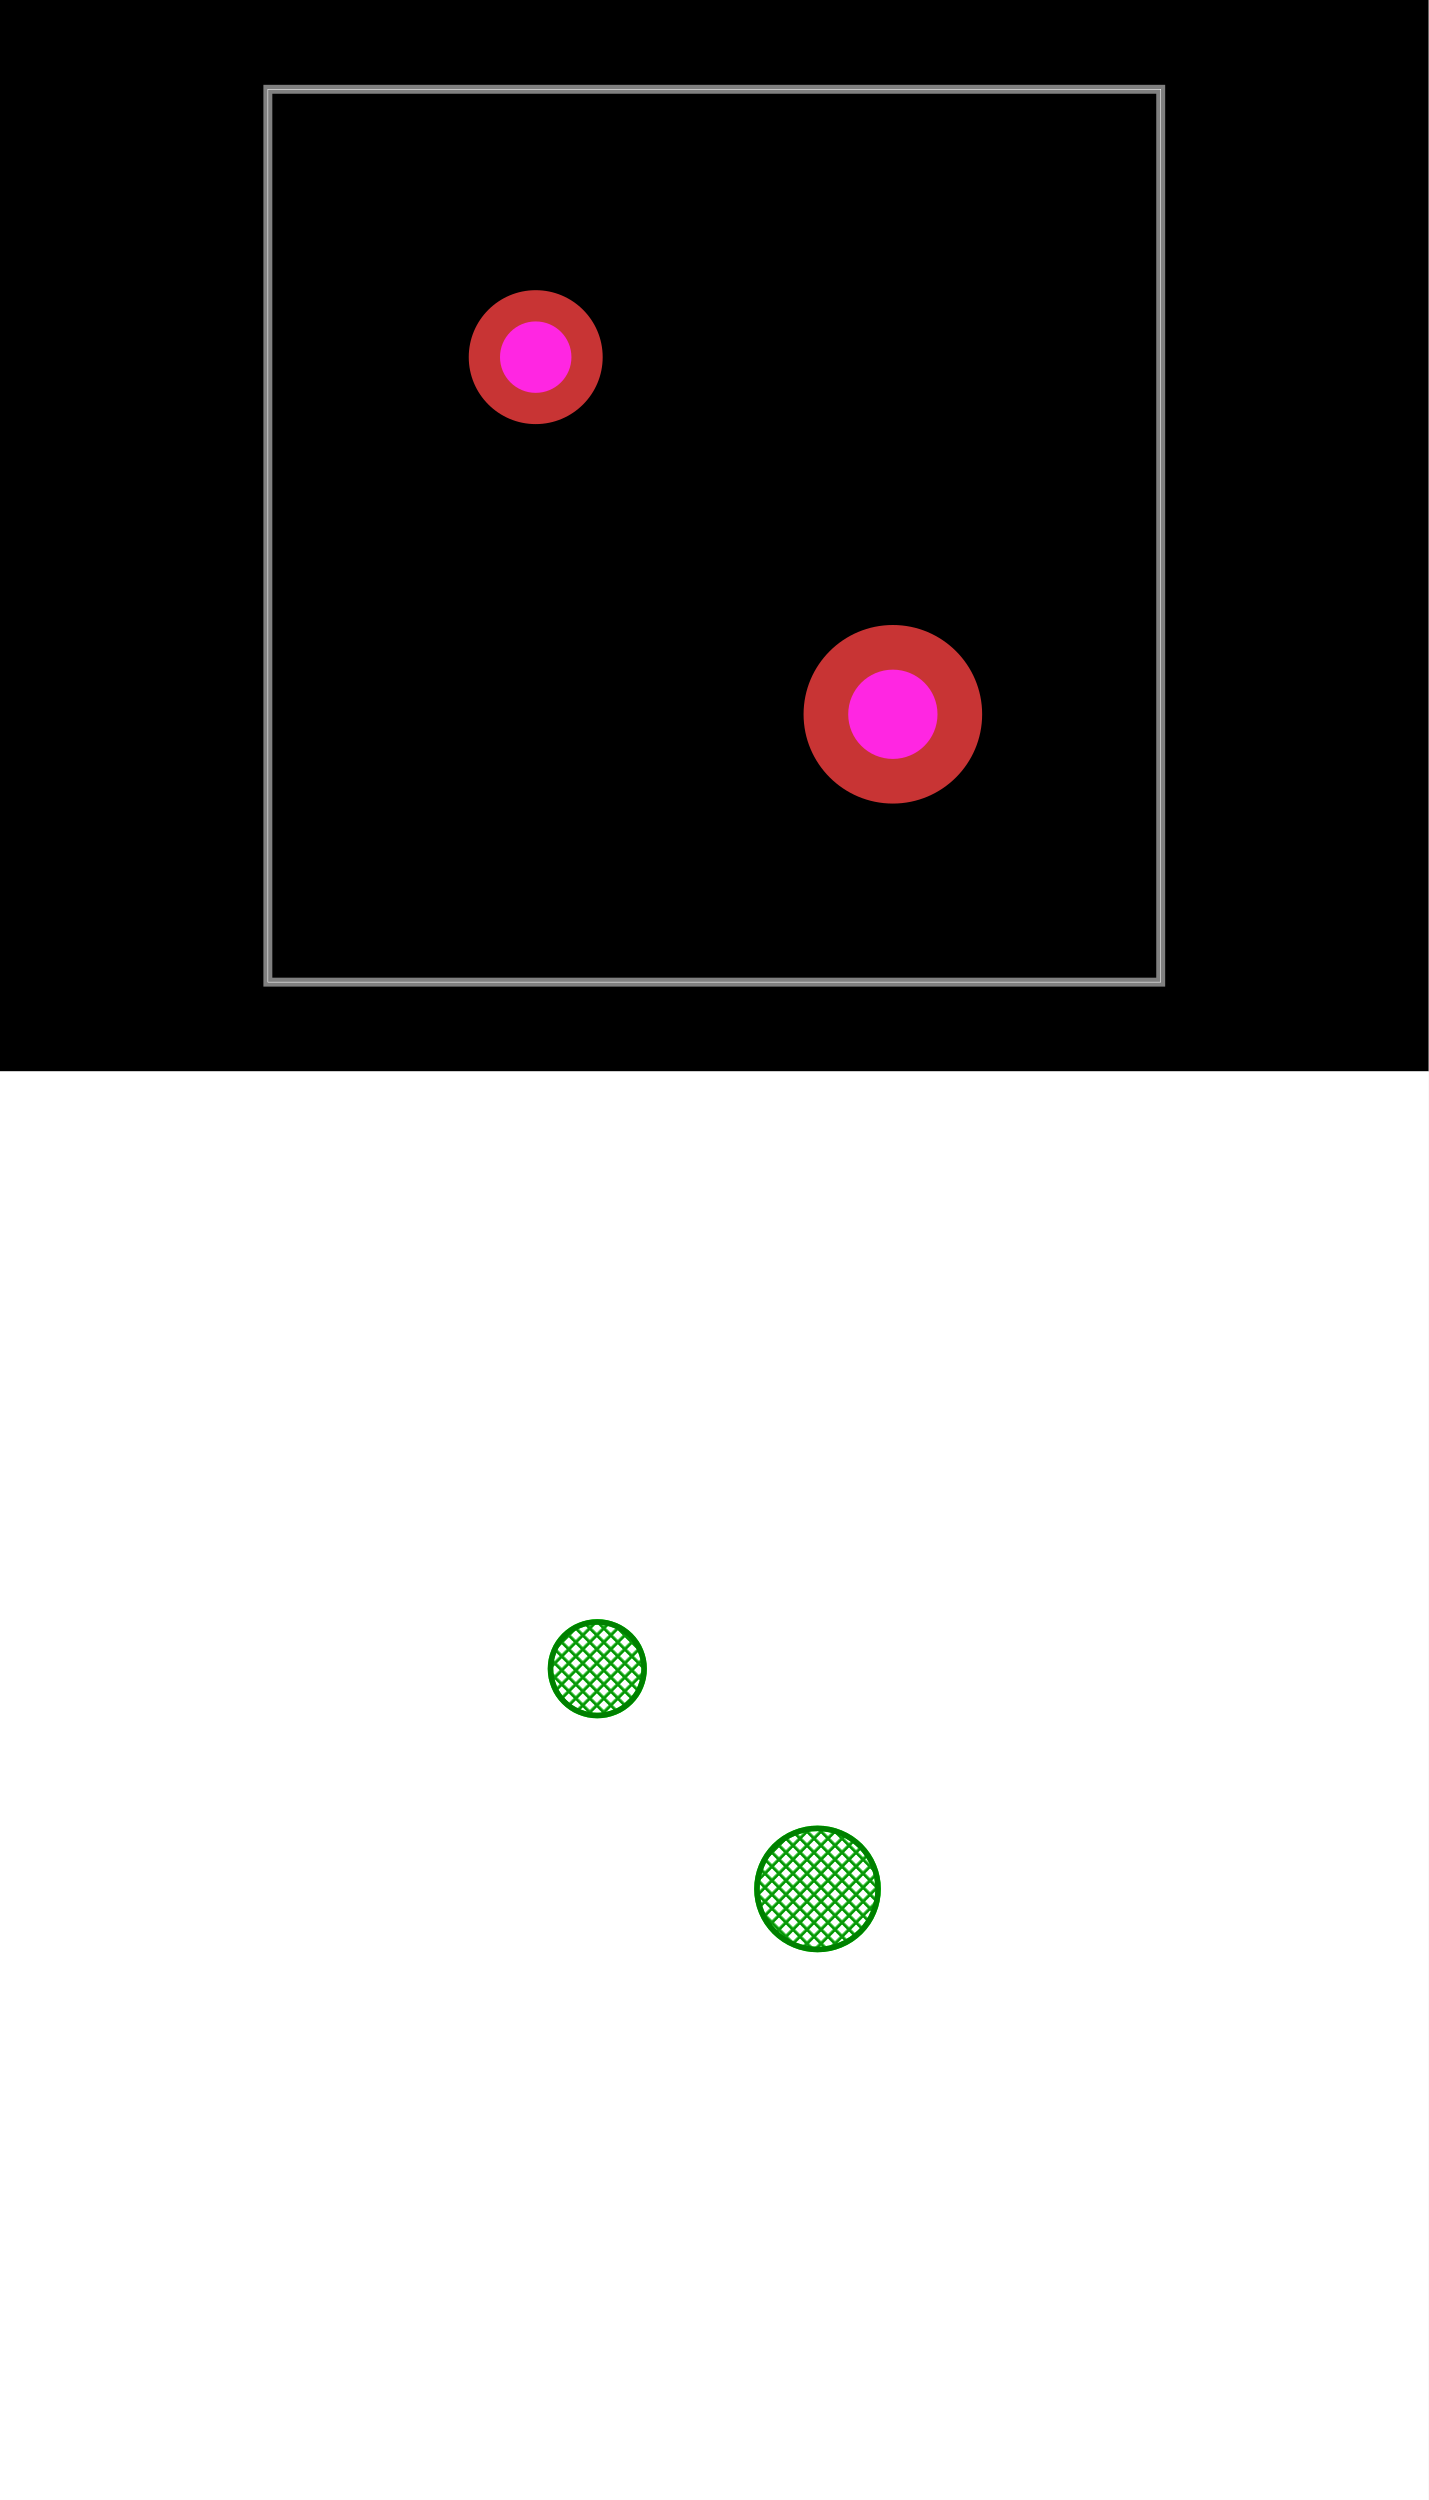
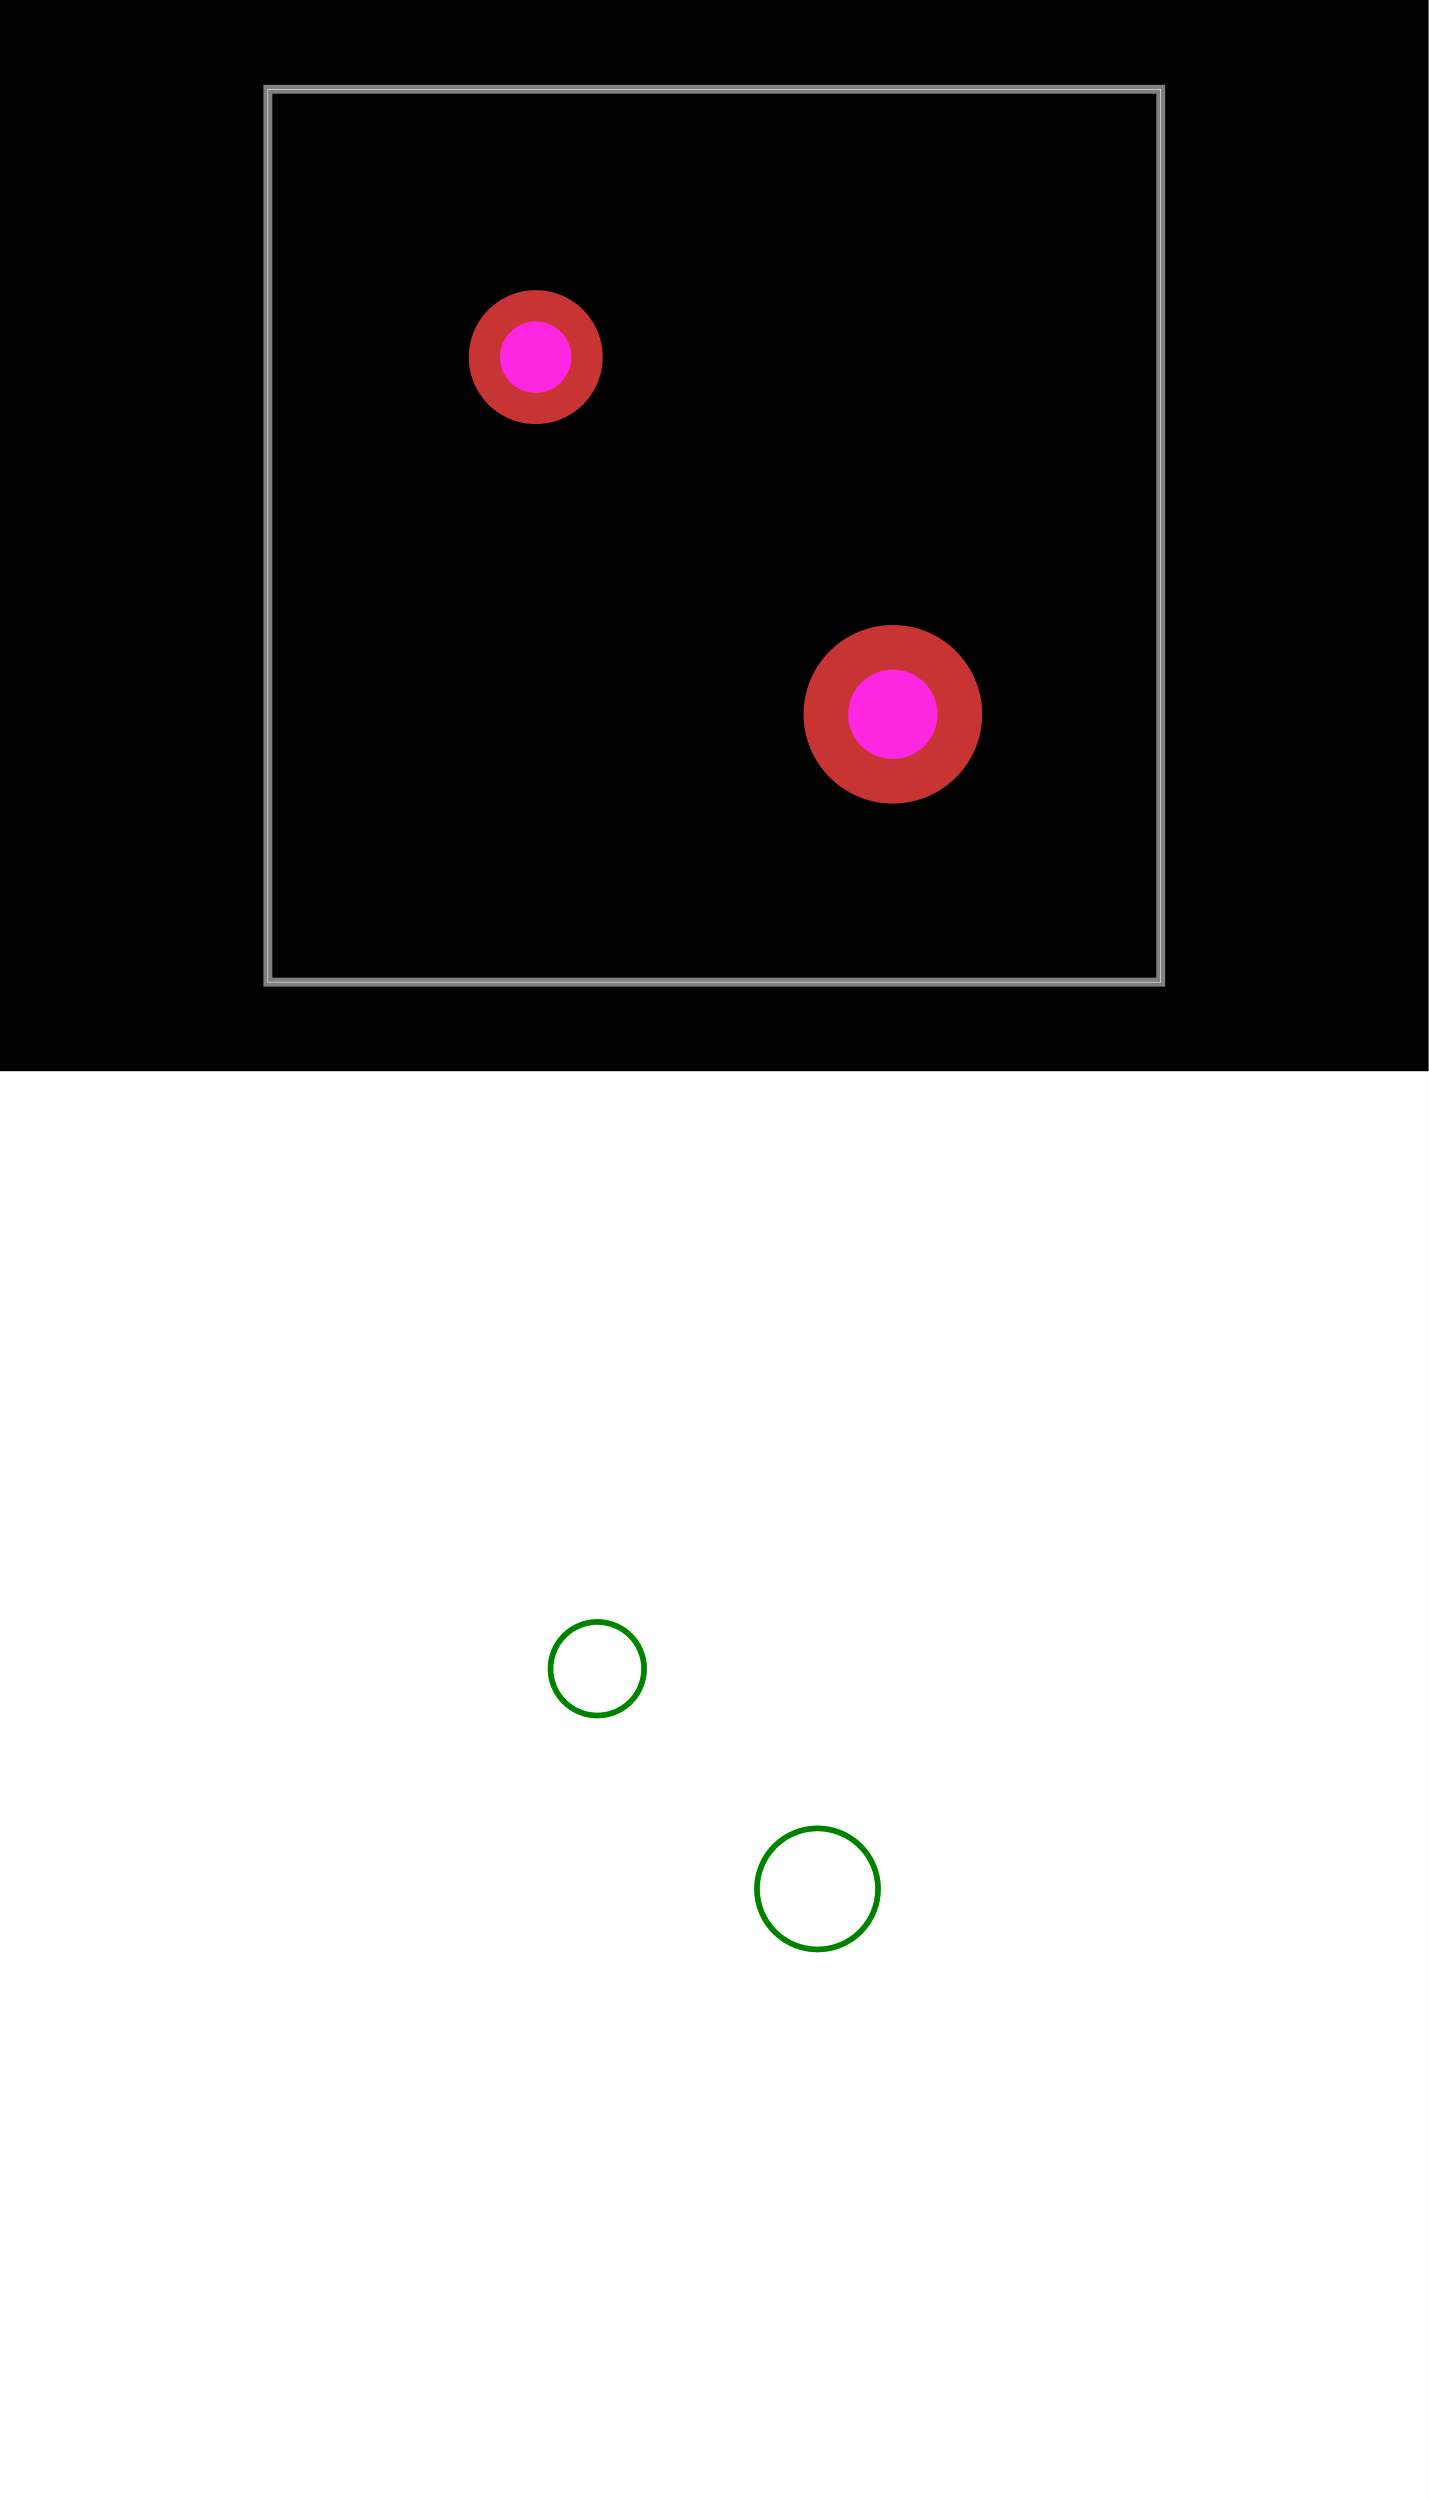
<svg xmlns="http://www.w3.org/2000/svg" width="800" height="1400" viewBox="0 0 800 1400">
  <g transform="translate(0, 0)">
    <style />
    <rect class="boundary" x="0" y="0" fill="#000" width="800" height="600" data-type="pcb_background" data-pcb-layer="global" />
    <rect class="pcb-boundary" fill="none" stroke="#fff" stroke-width="0.3" x="150" y="50" width="500" height="500" data-type="pcb_boundary" data-pcb-layer="global" />
    <path class="pcb-board" d="M 150 550 L 650 550 L 650 50 L 150 50 Z" fill="none" stroke="rgba(255, 255, 255, 0.5)" stroke-width="5" data-type="pcb_board" data-pcb-layer="board" />
    <g data-type="pcb_via" data-pcb-layer="through">
      <circle class="pcb-hole-outer" fill="rgb(200, 52, 52)" cx="300" cy="200" r="37.5" data-type="pcb_via" data-pcb-layer="top" />
      <circle class="pcb-hole-inner" fill="#FF26E2" cx="300" cy="200" r="20" data-type="pcb_via" data-pcb-layer="drill" />
    </g>
    <g data-type="pcb_via" data-pcb-layer="through">
      <circle class="pcb-hole-outer" fill="rgb(200, 52, 52)" cx="500" cy="400" r="50" data-type="pcb_via" data-pcb-layer="top" />
      <circle class="pcb-hole-inner" fill="#FF26E2" cx="500" cy="400" r="25" data-type="pcb_via" data-pcb-layer="drill" />
    </g>
  </g>
  <g transform="translate(0, 600) scale(30.82852, 30.82852) translate(12.75, 13)">
-     <defs>
-       <pattern id="hatch-0.1800-45-true-_2300FF00-0.1000-0.80__stack1" patternUnits="userSpaceOnUse" width="0.18" height="0.18" patternTransform="rotate(45)">
-         <path d="M -0.18 0 L 0.18 0 M 0 -0.18 L 0 0.18" stroke="#00FF00" stroke-width="0.1" stroke-opacity="0.8" />
-       </pattern>
-       <pattern id="hatch-0.1800-45-true-_23008000-0.1000-0.80__stack1" patternUnits="userSpaceOnUse" width="0.18" height="0.18" patternTransform="rotate(45)">
-         <path d="M -0.18 0 L 0.18 0 M 0 -0.18 L 0 0.18" stroke="#008000" stroke-width="0.1" stroke-opacity="0.8" />
-       </pattern>
-     </defs>
    <rect x="-12.75" y="-13" width="25.95" height="25.95" fill="white" />
    <g transform="matrix(1 0 0 -1 0 -0.05)">
      <g transform="matrix(1,0,0,1,0,0)">
-         <path d="M -1.05 2.1 L -1.054 2.183 L -1.066 2.266 L -1.087 2.347 L -1.115 2.425 L -1.15 2.501 L -1.193 2.572 L -1.243 2.639 L -1.299 2.701 L -1.361 2.757 L -1.428 2.807 L -1.499 2.85 L -1.575 2.885 L -1.653 2.913 L -1.734 2.934 L -1.817 2.946 L -1.9 2.95 L -1.983 2.946 L -2.066 2.934 L -2.147 2.913 L -2.225 2.885 L -2.301 2.85 L -2.372 2.807 L -2.439 2.757 L -2.501 2.701 L -2.557 2.639 L -2.607 2.572 L -2.65 2.501 L -2.685 2.425 L -2.713 2.347 L -2.734 2.266 L -2.746 2.183 L -2.75 2.1 L -2.746 2.017 L -2.734 1.934 L -2.713 1.853 L -2.685 1.775 L -2.65 1.699 L -2.607 1.628 L -2.557 1.561 L -2.501 1.499 L -2.439 1.443 L -2.372 1.393 L -2.301 1.35 L -2.225 1.315 L -2.147 1.287 L -2.066 1.266 L -1.983 1.254 L -1.9 1.25 L -1.817 1.254 L -1.734 1.266 L -1.653 1.287 L -1.575 1.315 L -1.499 1.35 L -1.428 1.393 L -1.361 1.443 L -1.299 1.499 L -1.243 1.561 L -1.193 1.628 L -1.15 1.699 L -1.115 1.775 L -1.087 1.853 L -1.066 1.934 L -1.054 2.017 L -1.05 2.1 L -1.05 2.1 Z" fill="url(#hatch-0.1800-45-true-_2300FF00-0.1000-0.80__stack1)" fill-rule="nonzero" stroke="none" />
        <path d="M -1.05 2.1 L -1.054 2.183 L -1.066 2.266 L -1.087 2.347 L -1.115 2.425 L -1.15 2.501 L -1.193 2.572 L -1.243 2.639 L -1.299 2.701 L -1.361 2.757 L -1.428 2.807 L -1.499 2.85 L -1.575 2.885 L -1.653 2.913 L -1.734 2.934 L -1.817 2.946 L -1.9 2.95 L -1.983 2.946 L -2.066 2.934 L -2.147 2.913 L -2.225 2.885 L -2.301 2.85 L -2.372 2.807 L -2.439 2.757 L -2.501 2.701 L -2.557 2.639 L -2.607 2.572 L -2.65 2.501 L -2.685 2.425 L -2.713 2.347 L -2.734 2.266 L -2.746 2.183 L -2.75 2.1 L -2.746 2.017 L -2.734 1.934 L -2.713 1.853 L -2.685 1.775 L -2.65 1.699 L -2.607 1.628 L -2.557 1.561 L -2.501 1.499 L -2.439 1.443 L -2.372 1.393 L -2.301 1.35 L -2.225 1.315 L -2.147 1.287 L -2.066 1.266 L -1.983 1.254 L -1.9 1.25 L -1.817 1.254 L -1.734 1.266 L -1.653 1.287 L -1.575 1.315 L -1.499 1.35 L -1.428 1.393 L -1.361 1.443 L -1.299 1.499 L -1.243 1.561 L -1.193 1.628 L -1.15 1.699 L -1.115 1.775 L -1.087 1.853 L -1.066 1.934 L -1.054 2.017 L -1.05 2.1 L -1.05 2.1 Z" fill="none" stroke="#00FF00" stroke-width="0.1" stroke-linecap="round" stroke-linejoin="round" />
      </g>
      <g transform="matrix(1,0,0,1,0,0)">
-         <path d="M -1.05 2.1 L -1.054 2.183 L -1.066 2.266 L -1.087 2.347 L -1.115 2.425 L -1.15 2.501 L -1.193 2.572 L -1.243 2.639 L -1.299 2.701 L -1.361 2.757 L -1.428 2.807 L -1.499 2.85 L -1.575 2.885 L -1.653 2.913 L -1.734 2.934 L -1.817 2.946 L -1.9 2.95 L -1.983 2.946 L -2.066 2.934 L -2.147 2.913 L -2.225 2.885 L -2.301 2.85 L -2.372 2.807 L -2.439 2.757 L -2.501 2.701 L -2.557 2.639 L -2.607 2.572 L -2.65 2.501 L -2.685 2.425 L -2.713 2.347 L -2.734 2.266 L -2.746 2.183 L -2.75 2.1 L -2.746 2.017 L -2.734 1.934 L -2.713 1.853 L -2.685 1.775 L -2.65 1.699 L -2.607 1.628 L -2.557 1.561 L -2.501 1.499 L -2.439 1.443 L -2.372 1.393 L -2.301 1.35 L -2.225 1.315 L -2.147 1.287 L -2.066 1.266 L -1.983 1.254 L -1.9 1.25 L -1.817 1.254 L -1.734 1.266 L -1.653 1.287 L -1.575 1.315 L -1.499 1.35 L -1.428 1.393 L -1.361 1.443 L -1.299 1.499 L -1.243 1.561 L -1.193 1.628 L -1.15 1.699 L -1.115 1.775 L -1.087 1.853 L -1.066 1.934 L -1.054 2.017 L -1.05 2.1 L -1.05 2.1 Z" fill="url(#hatch-0.1800-45-true-_23008000-0.1000-0.80__stack1)" fill-rule="nonzero" stroke="none" />
        <path d="M -1.05 2.1 L -1.054 2.183 L -1.066 2.266 L -1.087 2.347 L -1.115 2.425 L -1.15 2.501 L -1.193 2.572 L -1.243 2.639 L -1.299 2.701 L -1.361 2.757 L -1.428 2.807 L -1.499 2.85 L -1.575 2.885 L -1.653 2.913 L -1.734 2.934 L -1.817 2.946 L -1.9 2.95 L -1.983 2.946 L -2.066 2.934 L -2.147 2.913 L -2.225 2.885 L -2.301 2.85 L -2.372 2.807 L -2.439 2.757 L -2.501 2.701 L -2.557 2.639 L -2.607 2.572 L -2.65 2.501 L -2.685 2.425 L -2.713 2.347 L -2.734 2.266 L -2.746 2.183 L -2.75 2.1 L -2.746 2.017 L -2.734 1.934 L -2.713 1.853 L -2.685 1.775 L -2.65 1.699 L -2.607 1.628 L -2.557 1.561 L -2.501 1.499 L -2.439 1.443 L -2.372 1.393 L -2.301 1.35 L -2.225 1.315 L -2.147 1.287 L -2.066 1.266 L -1.983 1.254 L -1.9 1.25 L -1.817 1.254 L -1.734 1.266 L -1.653 1.287 L -1.575 1.315 L -1.499 1.35 L -1.428 1.393 L -1.361 1.443 L -1.299 1.499 L -1.243 1.561 L -1.193 1.628 L -1.15 1.699 L -1.115 1.775 L -1.087 1.853 L -1.066 1.934 L -1.054 2.017 L -1.05 2.1 L -1.05 2.1 Z" fill="none" stroke="#008000" stroke-width="0.1" stroke-linecap="round" stroke-linejoin="round" />
      </g>
      <g transform="matrix(1,0,0,1,0,0)">
-         <path d="M 3.2 -1.9 L 3.195 -1.792 L 3.179 -1.685 L 3.153 -1.581 L 3.116 -1.479 L 3.07 -1.381 L 3.015 -1.289 L 2.95 -1.202 L 2.878 -1.122 L 2.798 -1.05 L 2.711 -0.985 L 2.619 -0.93 L 2.521 -0.884 L 2.419 -0.847 L 2.315 -0.821 L 2.208 -0.805 L 2.1 -0.8 L 1.992 -0.805 L 1.885 -0.821 L 1.781 -0.847 L 1.679 -0.884 L 1.581 -0.93 L 1.489 -0.985 L 1.402 -1.05 L 1.322 -1.122 L 1.25 -1.202 L 1.185 -1.289 L 1.13 -1.381 L 1.084 -1.479 L 1.047 -1.581 L 1.021 -1.685 L 1.005 -1.792 L 1 -1.9 L 1.005 -2.008 L 1.021 -2.115 L 1.047 -2.219 L 1.084 -2.321 L 1.13 -2.419 L 1.185 -2.511 L 1.25 -2.598 L 1.322 -2.678 L 1.402 -2.75 L 1.489 -2.815 L 1.581 -2.87 L 1.679 -2.916 L 1.781 -2.953 L 1.885 -2.979 L 1.992 -2.995 L 2.1 -3 L 2.208 -2.995 L 2.315 -2.979 L 2.419 -2.953 L 2.521 -2.916 L 2.619 -2.87 L 2.711 -2.815 L 2.798 -2.75 L 2.878 -2.678 L 2.95 -2.598 L 3.015 -2.511 L 3.07 -2.419 L 3.116 -2.321 L 3.153 -2.219 L 3.179 -2.115 L 3.195 -2.008 L 3.2 -1.9 L 3.2 -1.9 Z" fill="url(#hatch-0.1800-45-true-_2300FF00-0.1000-0.80__stack1)" fill-rule="nonzero" stroke="none" />
        <path d="M 3.2 -1.9 L 3.195 -1.792 L 3.179 -1.685 L 3.153 -1.581 L 3.116 -1.479 L 3.07 -1.381 L 3.015 -1.289 L 2.95 -1.202 L 2.878 -1.122 L 2.798 -1.05 L 2.711 -0.985 L 2.619 -0.93 L 2.521 -0.884 L 2.419 -0.847 L 2.315 -0.821 L 2.208 -0.805 L 2.1 -0.8 L 1.992 -0.805 L 1.885 -0.821 L 1.781 -0.847 L 1.679 -0.884 L 1.581 -0.93 L 1.489 -0.985 L 1.402 -1.05 L 1.322 -1.122 L 1.25 -1.202 L 1.185 -1.289 L 1.13 -1.381 L 1.084 -1.479 L 1.047 -1.581 L 1.021 -1.685 L 1.005 -1.792 L 1 -1.9 L 1.005 -2.008 L 1.021 -2.115 L 1.047 -2.219 L 1.084 -2.321 L 1.13 -2.419 L 1.185 -2.511 L 1.25 -2.598 L 1.322 -2.678 L 1.402 -2.75 L 1.489 -2.815 L 1.581 -2.87 L 1.679 -2.916 L 1.781 -2.953 L 1.885 -2.979 L 1.992 -2.995 L 2.1 -3 L 2.208 -2.995 L 2.315 -2.979 L 2.419 -2.953 L 2.521 -2.916 L 2.619 -2.87 L 2.711 -2.815 L 2.798 -2.75 L 2.878 -2.678 L 2.95 -2.598 L 3.015 -2.511 L 3.07 -2.419 L 3.116 -2.321 L 3.153 -2.219 L 3.179 -2.115 L 3.195 -2.008 L 3.2 -1.9 L 3.2 -1.9 Z" fill="none" stroke="#00FF00" stroke-width="0.1" stroke-linecap="round" stroke-linejoin="round" />
      </g>
      <g transform="matrix(1,0,0,1,0,0)">
-         <path d="M 3.2 -1.9 L 3.195 -1.792 L 3.179 -1.685 L 3.153 -1.581 L 3.116 -1.479 L 3.07 -1.381 L 3.015 -1.289 L 2.95 -1.202 L 2.878 -1.122 L 2.798 -1.05 L 2.711 -0.985 L 2.619 -0.93 L 2.521 -0.884 L 2.419 -0.847 L 2.315 -0.821 L 2.208 -0.805 L 2.1 -0.8 L 1.992 -0.805 L 1.885 -0.821 L 1.781 -0.847 L 1.679 -0.884 L 1.581 -0.93 L 1.489 -0.985 L 1.402 -1.05 L 1.322 -1.122 L 1.25 -1.202 L 1.185 -1.289 L 1.13 -1.381 L 1.084 -1.479 L 1.047 -1.581 L 1.021 -1.685 L 1.005 -1.792 L 1 -1.9 L 1.005 -2.008 L 1.021 -2.115 L 1.047 -2.219 L 1.084 -2.321 L 1.13 -2.419 L 1.185 -2.511 L 1.25 -2.598 L 1.322 -2.678 L 1.402 -2.75 L 1.489 -2.815 L 1.581 -2.87 L 1.679 -2.916 L 1.781 -2.953 L 1.885 -2.979 L 1.992 -2.995 L 2.1 -3 L 2.208 -2.995 L 2.315 -2.979 L 2.419 -2.953 L 2.521 -2.916 L 2.619 -2.87 L 2.711 -2.815 L 2.798 -2.75 L 2.878 -2.678 L 2.95 -2.598 L 3.015 -2.511 L 3.07 -2.419 L 3.116 -2.321 L 3.153 -2.219 L 3.179 -2.115 L 3.195 -2.008 L 3.2 -1.9 L 3.2 -1.9 Z" fill="url(#hatch-0.1800-45-true-_23008000-0.1000-0.80__stack1)" fill-rule="nonzero" stroke="none" />
        <path d="M 3.2 -1.9 L 3.195 -1.792 L 3.179 -1.685 L 3.153 -1.581 L 3.116 -1.479 L 3.07 -1.381 L 3.015 -1.289 L 2.95 -1.202 L 2.878 -1.122 L 2.798 -1.05 L 2.711 -0.985 L 2.619 -0.93 L 2.521 -0.884 L 2.419 -0.847 L 2.315 -0.821 L 2.208 -0.805 L 2.1 -0.8 L 1.992 -0.805 L 1.885 -0.821 L 1.781 -0.847 L 1.679 -0.884 L 1.581 -0.93 L 1.489 -0.985 L 1.402 -1.05 L 1.322 -1.122 L 1.25 -1.202 L 1.185 -1.289 L 1.13 -1.381 L 1.084 -1.479 L 1.047 -1.581 L 1.021 -1.685 L 1.005 -1.792 L 1 -1.9 L 1.005 -2.008 L 1.021 -2.115 L 1.047 -2.219 L 1.084 -2.321 L 1.13 -2.419 L 1.185 -2.511 L 1.25 -2.598 L 1.322 -2.678 L 1.402 -2.75 L 1.489 -2.815 L 1.581 -2.87 L 1.679 -2.916 L 1.781 -2.953 L 1.885 -2.979 L 1.992 -2.995 L 2.1 -3 L 2.208 -2.995 L 2.315 -2.979 L 2.419 -2.953 L 2.521 -2.916 L 2.619 -2.87 L 2.711 -2.815 L 2.798 -2.75 L 2.878 -2.678 L 2.95 -2.598 L 3.015 -2.511 L 3.07 -2.419 L 3.116 -2.321 L 3.153 -2.219 L 3.179 -2.115 L 3.195 -2.008 L 3.2 -1.9 L 3.2 -1.9 Z" fill="none" stroke="#008000" stroke-width="0.1" stroke-linecap="round" stroke-linejoin="round" />
      </g>
    </g>
  </g>
</svg>
